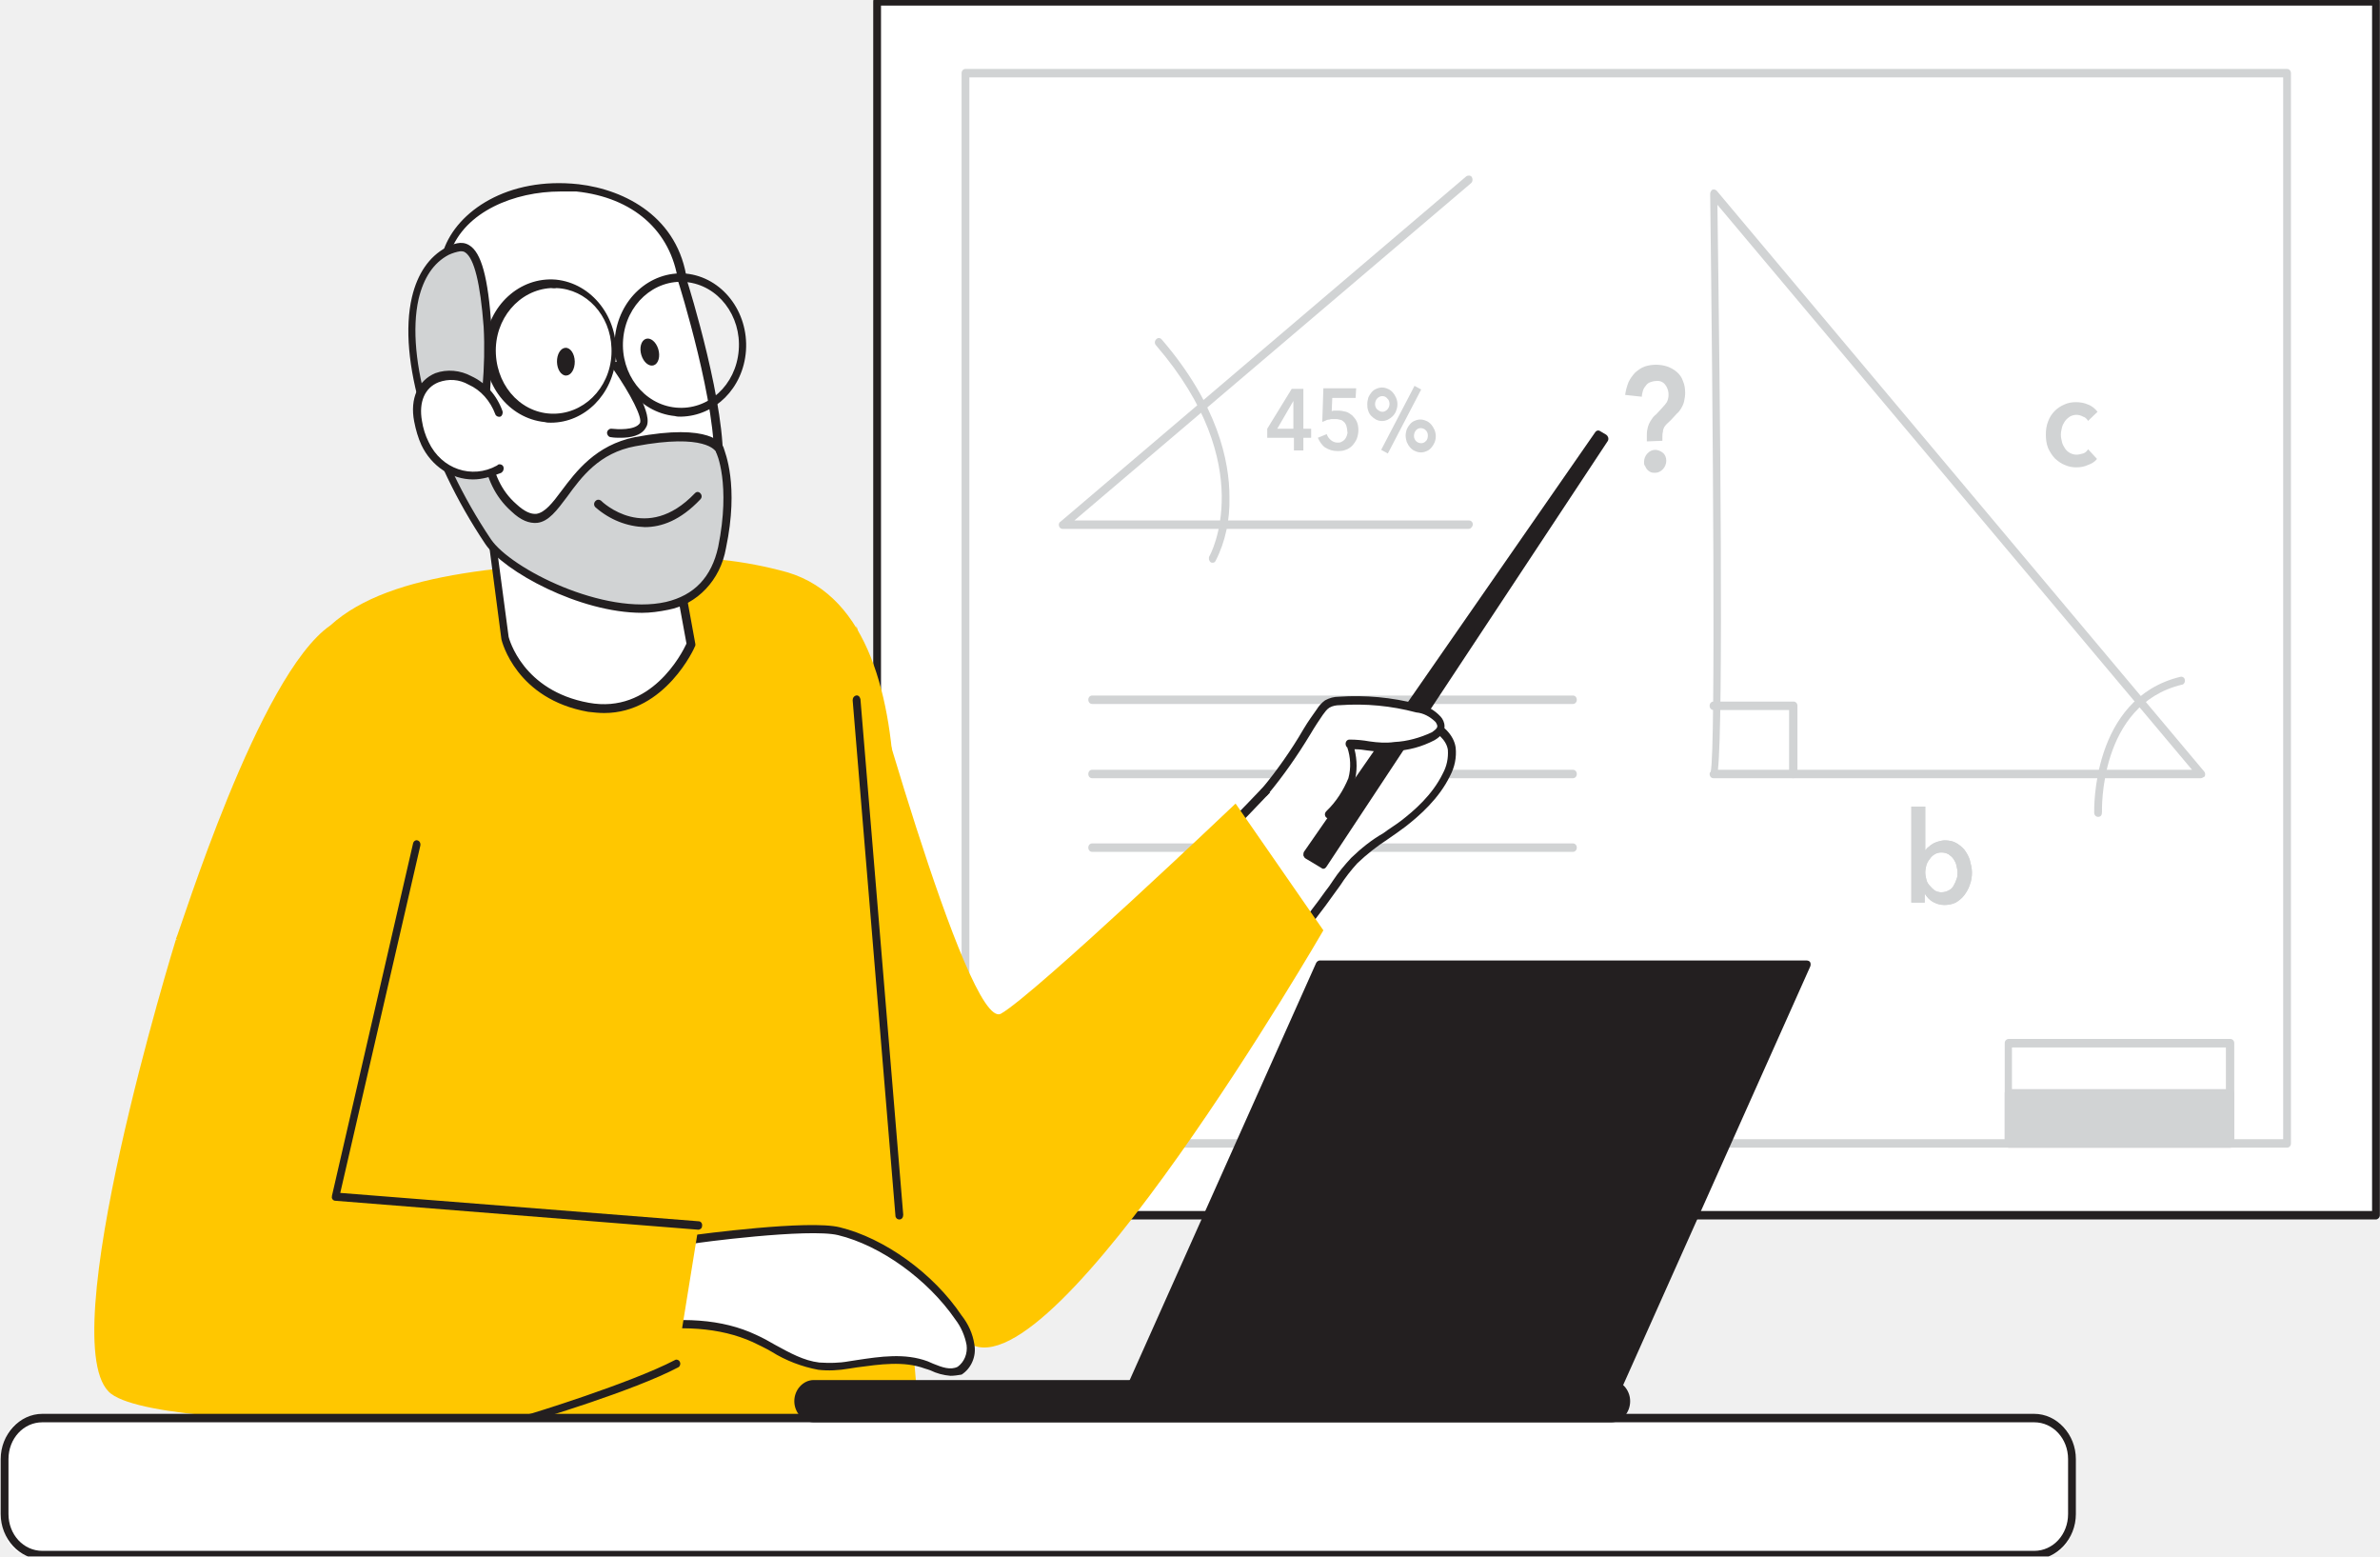
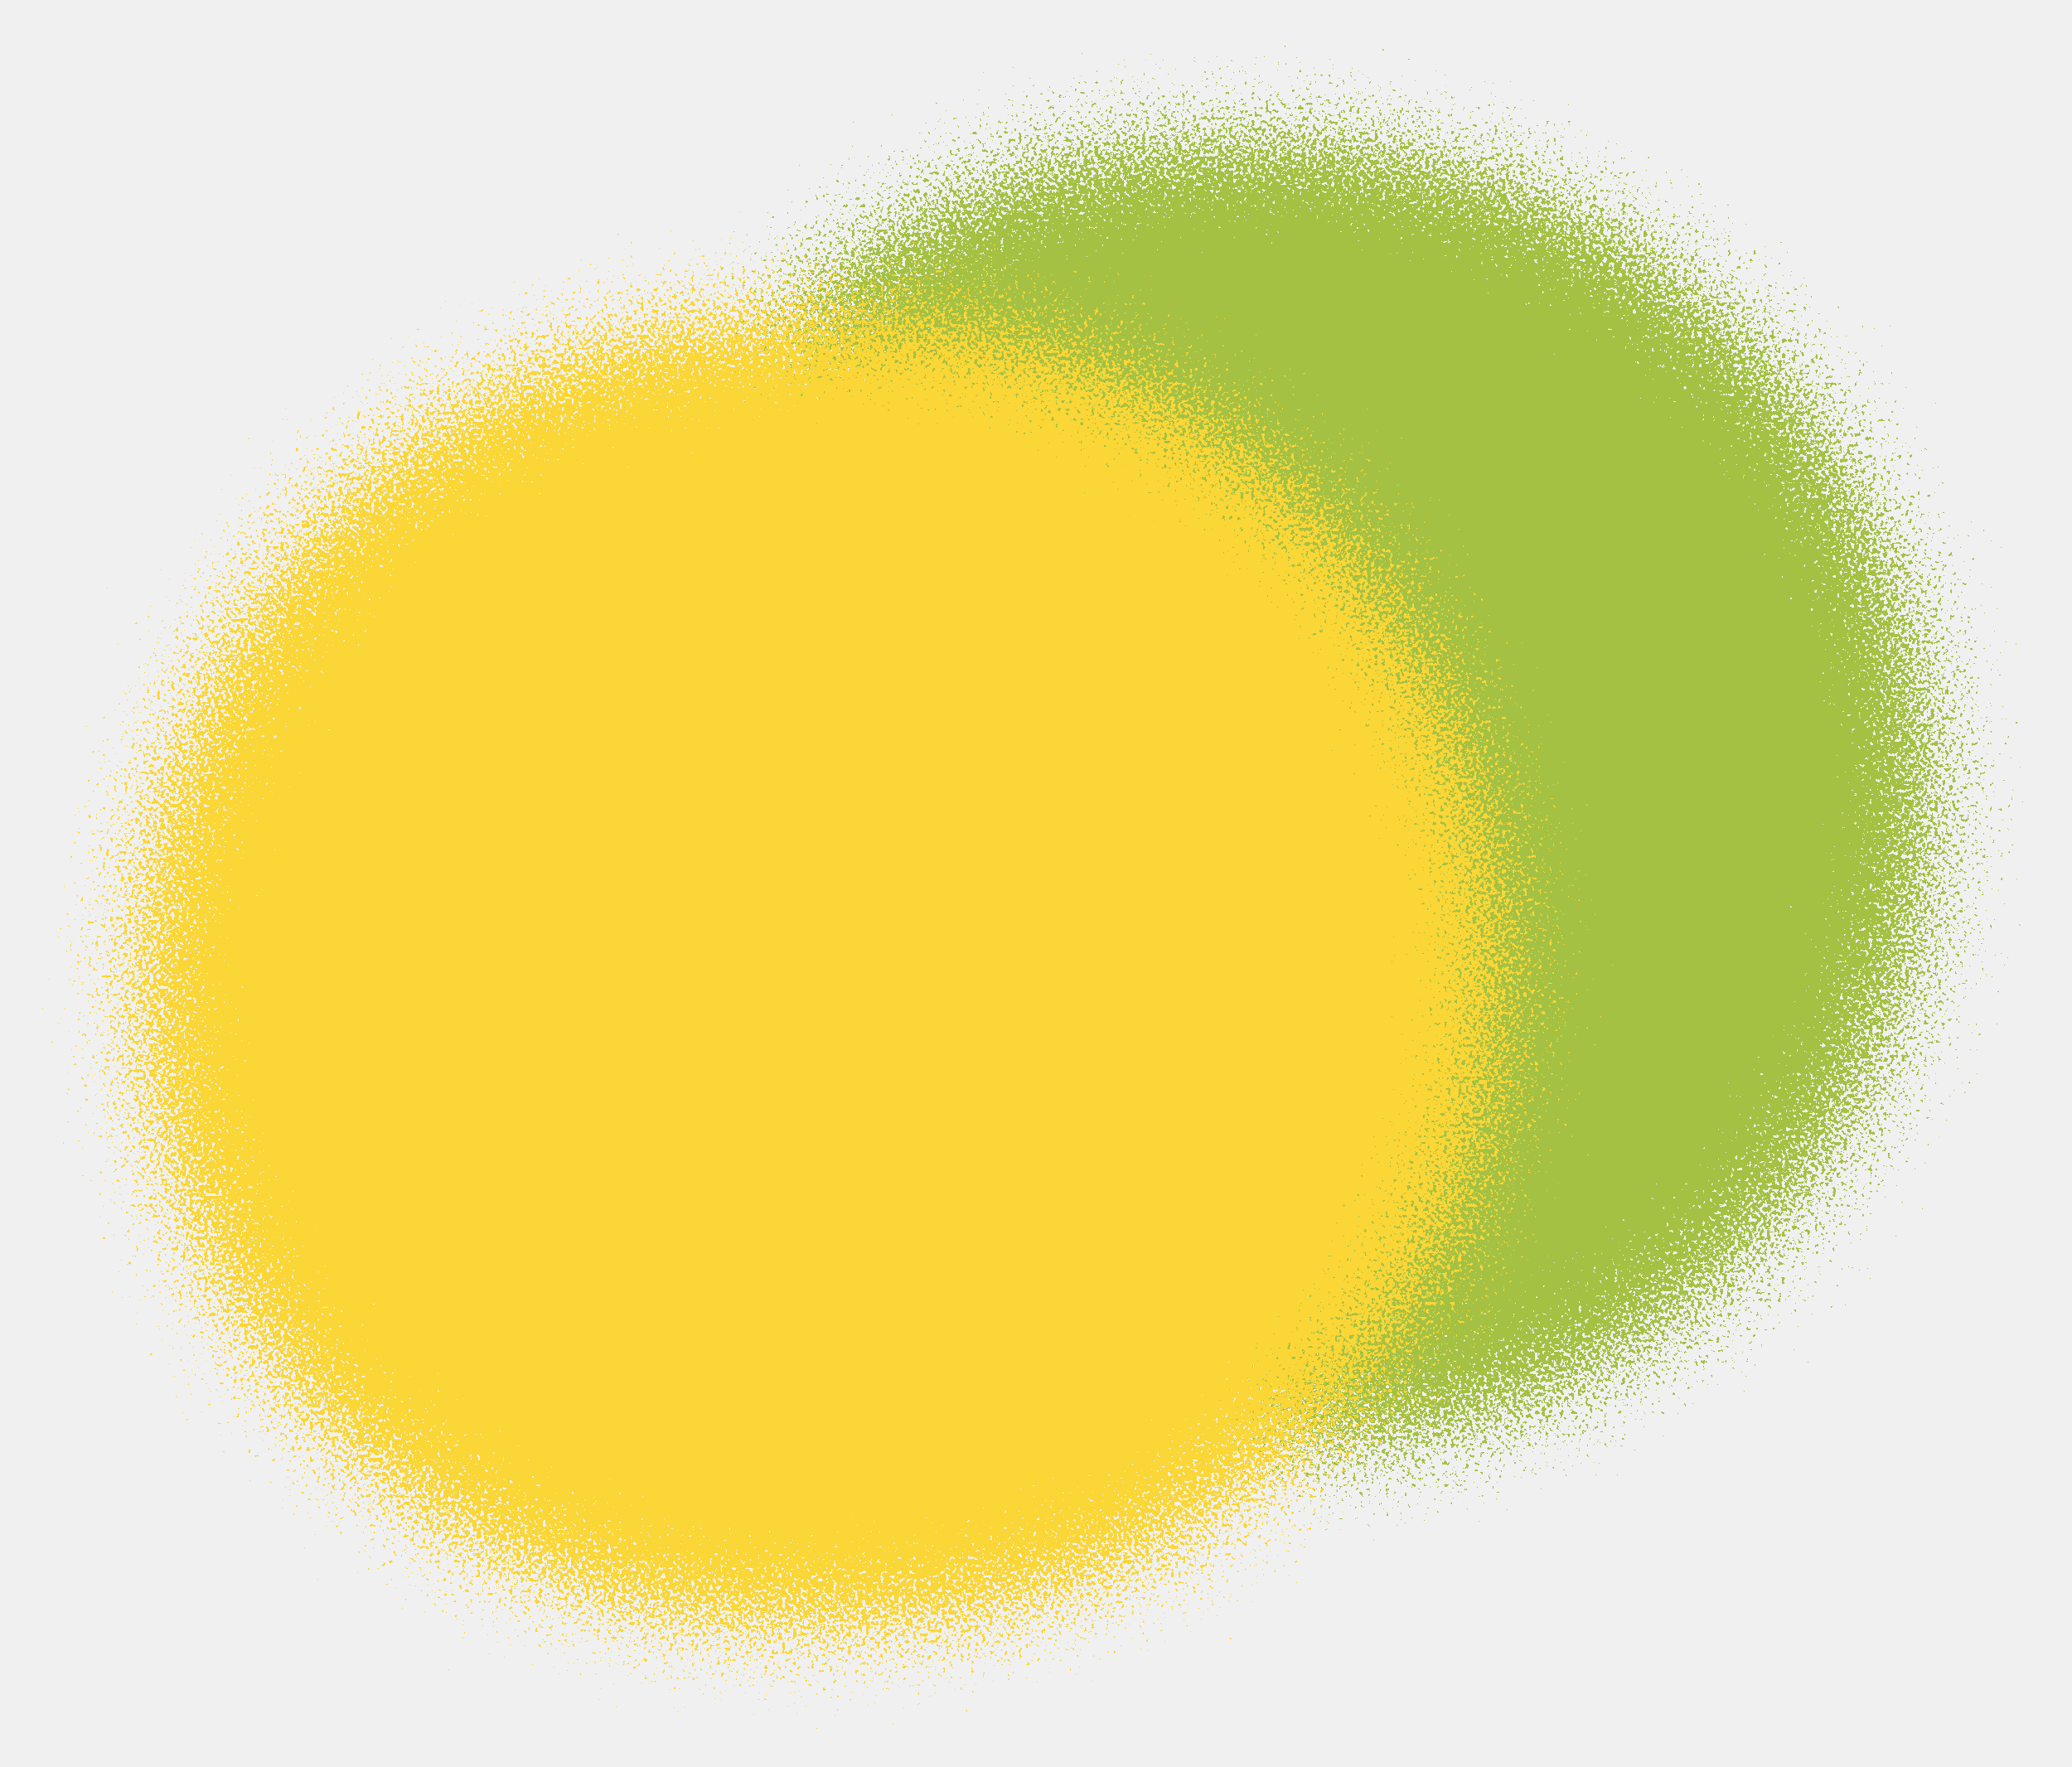
- <svg xmlns="http://www.w3.org/2000/svg" width="465" height="304" viewBox="0 0 465 304" fill="none">
-   <g clip-path="url(#clip0_1_6498)">
-     <path d="M464.212 0.264H171.369V237.359H464.212V0.264Z" fill="white" />
-     <path d="M464.212 238.184H171.369C170.934 238.184 170.609 237.831 170.609 237.359V0.264C170.609 -0.208 170.934 -0.562 171.369 -0.562H464.212C464.646 -0.562 464.972 -0.208 464.972 0.264V237.359C464.972 237.831 464.538 238.184 464.212 238.184ZM172.129 236.534H463.452V1.089H172.129V236.534Z" fill="#231F20" />
-     <path d="M307.312 137.498H213.39C212.955 137.498 212.63 137.145 212.63 136.673C212.63 136.201 212.955 135.848 213.39 135.848H307.312C307.747 135.848 308.072 136.201 308.072 136.673C308.072 137.145 307.747 137.498 307.312 137.498Z" fill="#D1D3D4" />
-     <path d="M307.312 152H213.39C212.955 152 212.63 151.646 212.63 151.175C212.63 150.703 212.955 150.349 213.39 150.349H307.312C307.747 150.349 308.072 150.703 308.072 151.175C308.072 151.646 307.747 152 307.312 152Z" fill="#D1D3D4" />
-     <path d="M307.312 166.384H213.39C212.955 166.384 212.63 166.03 212.63 165.558C212.63 165.087 212.955 164.733 213.39 164.733H307.312C307.747 164.733 308.072 165.087 308.072 165.558C308.072 166.03 307.747 166.384 307.312 166.384Z" fill="#D1D3D4" />
-     <path d="M446.839 224.154H188.633C188.199 224.154 187.873 223.8 187.873 223.329V14.294C187.873 13.822 188.199 13.468 188.633 13.468H446.839C447.273 13.468 447.599 13.822 447.599 14.294V223.329C447.599 223.8 447.273 224.154 446.839 224.154ZM189.393 222.504H446.079V15.119H189.393V222.504Z" fill="#D1D3D4" />
-     <path d="M430.009 152H334.784C334.349 152 334.023 151.646 334.023 151.175C334.023 150.939 334.132 150.821 334.241 150.703C335.218 146.341 334.675 81.142 334.132 37.873C334.132 37.52 334.349 37.166 334.566 37.048C334.892 36.93 335.218 37.048 335.435 37.284L430.661 150.703C430.878 150.939 430.878 151.292 430.769 151.646C430.552 151.764 430.226 152 430.009 152ZM335.652 150.349H428.272L335.544 39.996C336.086 78.902 336.738 140.21 335.652 150.349Z" fill="#D1D3D4" />
-     <path d="M409.921 159.545C409.487 159.545 409.161 159.192 409.161 158.72C409.161 158.484 408.51 136.437 425.991 132.193C426.426 132.075 426.86 132.429 426.86 132.782C426.969 133.254 426.643 133.725 426.317 133.725C410.03 137.616 410.681 158.366 410.681 158.602C410.681 159.192 410.464 159.545 409.921 159.545Z" fill="#D1D3D4" />
-     <path d="M350.311 152C349.876 152 349.551 151.646 349.551 151.175V138.677H334.784C334.349 138.677 334.023 138.323 334.023 137.852C334.023 137.38 334.349 137.027 334.784 137.027H350.419C350.854 137.027 351.179 137.38 351.179 137.852V151.057C351.071 151.646 350.745 152 350.311 152Z" fill="#D1D3D4" />
-     <path d="M321.754 86.212V85.151C321.754 84.68 321.754 84.326 321.862 83.854C321.971 83.147 322.297 82.439 322.731 81.85C322.948 81.496 323.274 81.142 323.6 80.907L324.794 79.61C325.12 79.256 325.445 78.902 325.663 78.549C326.206 77.488 326.097 76.073 325.337 75.13C324.903 74.54 324.142 74.304 323.491 74.422C323.165 74.422 322.731 74.54 322.405 74.658C322.079 74.776 321.754 75.012 321.537 75.365C321.319 75.601 321.102 75.955 320.994 76.309C320.885 76.662 320.776 77.134 320.776 77.488L317.519 77.134C317.628 76.309 317.845 75.483 318.171 74.658C318.496 73.951 318.931 73.361 319.474 72.772C320.016 72.3 320.668 71.829 321.319 71.593C322.731 71.121 324.36 71.121 325.771 71.593C326.423 71.829 327.074 72.182 327.617 72.654C328.16 73.125 328.594 73.715 328.812 74.422C329.137 75.13 329.246 75.955 329.246 76.78C329.246 77.37 329.137 77.841 329.029 78.431C328.92 78.903 328.703 79.374 328.486 79.728C328.269 80.081 327.943 80.553 327.617 80.789C327.291 81.142 326.966 81.496 326.531 81.968C326.097 82.439 325.88 82.557 325.663 82.793C325.445 83.029 325.228 83.265 325.12 83.501C325.011 83.736 324.903 83.972 324.903 84.326C324.794 84.68 324.794 85.033 324.794 85.387V86.094L321.754 86.212ZM321.211 90.221C321.211 89.631 321.428 89.042 321.862 88.57C322.297 88.099 322.84 87.863 323.382 87.863C323.925 87.863 324.468 88.099 324.903 88.452C325.337 88.806 325.554 89.395 325.554 89.985C325.554 90.575 325.337 91.164 324.903 91.636C324.468 92.107 323.925 92.343 323.382 92.343C323.057 92.343 322.84 92.343 322.514 92.225C322.297 92.107 322.079 91.989 321.862 91.753C321.645 91.518 321.537 91.282 321.428 91.046C321.211 90.81 321.211 90.575 321.211 90.221Z" fill="#D1D3D4" />
-     <path d="M407.967 82.204C407.75 81.85 407.424 81.496 406.99 81.378C406.555 81.142 406.121 81.025 405.687 81.025C405.252 81.025 404.818 81.142 404.384 81.378C404.058 81.614 403.732 81.85 403.407 82.322C403.189 82.675 402.972 83.029 402.864 83.501C402.755 83.972 402.647 84.444 402.647 84.915C402.647 85.387 402.755 85.859 402.864 86.33C402.972 86.802 403.189 87.155 403.407 87.509C403.624 87.863 403.949 88.216 404.384 88.452C404.818 88.688 405.252 88.806 405.687 88.806C406.121 88.806 406.555 88.688 406.99 88.57C407.424 88.452 407.75 88.099 407.967 87.745L409.704 89.631C409.27 90.221 408.619 90.574 407.967 90.81C407.207 91.164 406.447 91.282 405.687 91.282C404.927 91.282 404.167 91.164 403.407 90.81C402.755 90.574 402.104 90.103 401.452 89.513C400.909 88.924 400.475 88.216 400.149 87.509C399.823 86.684 399.715 85.741 399.715 84.915C399.715 83.972 399.823 83.147 400.149 82.322C400.692 80.789 401.886 79.61 403.298 79.02C404.058 78.667 404.818 78.549 405.578 78.549C406.338 78.549 407.207 78.667 407.967 79.02C408.619 79.256 409.27 79.728 409.813 80.435L407.967 82.204Z" fill="#D1D3D4" />
-     <path d="M252.696 85.505H247.593V83.736L252.37 75.955H254.651V83.736H256.171V85.505H254.651V87.981H252.805V85.505H252.696ZM252.696 78.313L249.547 83.736H252.696V78.313Z" fill="#D1D3D4" />
-     <path d="M264.857 77.724H260.297L260.188 80.317C260.405 80.199 260.622 80.199 260.84 80.199H261.491C262.034 80.199 262.468 80.317 263.011 80.435C263.446 80.553 263.88 80.907 264.206 81.143C264.531 81.496 264.857 81.85 265.074 82.322C265.291 82.793 265.4 83.383 265.4 83.972C265.4 84.562 265.291 85.151 265.074 85.741C264.857 86.212 264.531 86.684 264.206 87.038C263.88 87.391 263.337 87.745 262.903 87.863C262.36 88.099 261.817 88.099 261.274 88.099C260.405 88.099 259.645 87.863 258.885 87.391C258.234 86.92 257.799 86.212 257.474 85.505L259.211 84.797C259.537 85.741 260.405 86.448 261.274 86.448C261.6 86.448 261.817 86.448 262.034 86.33C262.577 86.094 262.903 85.741 263.12 85.151C263.228 84.797 263.337 84.562 263.228 84.208C263.228 83.854 263.12 83.383 263.011 83.029C262.903 82.793 262.686 82.439 262.468 82.322C262.251 82.086 261.925 81.968 261.708 81.968C261.383 81.85 261.057 81.85 260.84 81.85C260.622 81.85 260.405 81.85 260.188 81.85C259.971 81.85 259.754 81.968 259.537 81.968C259.32 81.968 259.102 82.086 258.885 82.204C258.668 82.322 258.451 82.322 258.342 82.439L258.559 75.837H264.966L264.857 77.724Z" fill="#D1D3D4" />
-     <path d="M267.137 78.903C267.137 78.431 267.246 78.077 267.354 77.606C267.68 76.898 268.223 76.191 268.875 75.955C269.635 75.601 270.395 75.601 271.155 75.955C271.48 76.073 271.806 76.309 272.132 76.662C272.349 76.898 272.566 77.252 272.783 77.724C273.109 78.549 273.109 79.374 272.783 80.199C272.675 80.553 272.458 80.907 272.132 81.26C271.915 81.496 271.589 81.732 271.155 81.968C270.395 82.322 269.635 82.322 268.875 81.968C268.223 81.614 267.572 81.025 267.354 80.317C267.137 79.728 267.137 79.374 267.137 78.903ZM271.48 78.903C271.48 78.549 271.372 78.077 271.046 77.841C270.829 77.488 270.395 77.37 270.069 77.37C269.309 77.37 268.657 78.077 268.657 78.903C268.657 79.256 268.766 79.728 269.092 79.963C269.309 80.199 269.743 80.435 270.069 80.435C270.829 80.435 271.48 79.728 271.48 78.903ZM276.367 75.365L277.67 76.073L271.155 88.57L269.852 87.863L276.367 75.365ZM274.629 85.033C274.629 84.68 274.738 84.208 274.846 83.854C275.172 83.147 275.715 82.439 276.367 82.204C277.127 81.85 277.887 81.85 278.647 82.204C278.973 82.322 279.298 82.557 279.624 82.911C279.841 83.147 280.058 83.501 280.276 83.972C280.601 84.797 280.601 85.623 280.276 86.448C279.95 87.155 279.407 87.863 278.755 88.099C277.995 88.452 277.235 88.452 276.475 88.099C276.149 87.981 275.824 87.745 275.498 87.391C275.281 87.155 275.064 86.802 274.846 86.33C274.738 85.976 274.629 85.505 274.629 85.033ZM278.973 85.033C278.973 84.208 278.321 83.618 277.561 83.618C276.801 83.618 276.258 84.326 276.258 85.151C276.258 85.976 276.91 86.566 277.67 86.566C277.995 86.566 278.321 86.448 278.647 86.094C278.864 85.859 278.973 85.505 278.973 85.033Z" fill="#D1D3D4" />
-     <path d="M376.153 157.659V166.03H376.262C376.37 165.794 376.587 165.558 376.804 165.44C377.022 165.205 377.347 164.969 377.565 164.851C377.89 164.615 378.325 164.497 378.65 164.379C379.085 164.261 379.519 164.143 379.953 164.143C380.713 164.143 381.473 164.261 382.125 164.615C382.776 164.969 383.319 165.44 383.754 165.912C384.188 166.501 384.622 167.209 384.839 167.916C385.057 168.742 385.274 169.567 385.274 170.392C385.274 171.217 385.165 172.043 384.839 172.868C384.622 173.575 384.188 174.283 383.754 174.872C383.319 175.462 382.668 175.933 382.125 176.287C381.365 176.641 380.605 176.759 379.845 176.759C379.085 176.759 378.325 176.523 377.673 176.169C377.022 175.816 376.479 175.226 376.044 174.519V176.287H373.438V157.541H376.153V157.659ZM382.451 170.392C382.451 169.921 382.342 169.449 382.234 168.977C382.125 168.506 381.908 168.152 381.691 167.798C381.473 167.445 381.039 167.091 380.713 166.855C380.279 166.619 379.845 166.501 379.302 166.501C378.868 166.501 378.325 166.619 377.999 166.855C377.565 167.091 377.239 167.445 377.022 167.798C376.696 168.152 376.479 168.624 376.37 168.977C376.262 169.449 376.153 169.921 376.153 170.392C376.153 170.864 376.262 171.335 376.37 171.807C376.479 172.279 376.696 172.632 377.022 172.986C377.347 173.34 377.673 173.693 377.999 173.929C378.433 174.165 378.868 174.283 379.302 174.283C379.736 174.283 380.279 174.165 380.713 173.929C381.148 173.693 381.473 173.458 381.691 172.986C381.908 172.632 382.125 172.161 382.234 171.807C382.451 171.335 382.451 170.864 382.451 170.392Z" fill="#D1D3D4" />
-     <path d="M376.153 157.659V166.03H376.262C376.37 165.794 376.587 165.558 376.804 165.44C377.022 165.205 377.347 164.969 377.565 164.851C377.89 164.615 378.325 164.497 378.65 164.379C379.085 164.261 379.519 164.143 379.953 164.143C380.713 164.143 381.473 164.261 382.125 164.615C382.776 164.969 383.319 165.44 383.754 165.912C384.188 166.501 384.622 167.209 384.839 167.916C385.057 168.742 385.274 169.567 385.274 170.392C385.274 171.217 385.165 172.043 384.839 172.868C384.622 173.575 384.188 174.283 383.754 174.872C383.319 175.462 382.668 175.933 382.125 176.287C381.365 176.641 380.605 176.759 379.845 176.759C379.085 176.759 378.325 176.523 377.673 176.169C377.022 175.816 376.479 175.226 376.044 174.519V176.287H373.438V157.541H376.153V157.659ZM382.451 170.392C382.451 169.921 382.342 169.449 382.234 168.977C382.125 168.506 381.908 168.152 381.691 167.798C381.473 167.445 381.039 167.091 380.713 166.855C380.279 166.619 379.845 166.501 379.302 166.501C378.868 166.501 378.325 166.619 377.999 166.855C377.565 167.091 377.239 167.445 377.022 167.798C376.696 168.152 376.479 168.624 376.37 168.977C376.262 169.449 376.153 169.921 376.153 170.392C376.153 170.864 376.262 171.335 376.37 171.807C376.479 172.279 376.696 172.632 377.022 172.986C377.347 173.34 377.673 173.693 377.999 173.929C378.433 174.165 378.868 174.283 379.302 174.283C379.736 174.283 380.279 174.165 380.713 173.929C381.148 173.693 381.473 173.458 381.691 172.986C381.908 172.632 382.125 172.161 382.234 171.807C382.451 171.335 382.451 170.864 382.451 170.392Z" fill="#D1D3D4" />
-     <path d="M286.899 103.308H207.635C207.201 103.308 206.875 102.954 206.875 102.482C206.875 102.246 206.983 102.011 207.201 101.893L286.465 34.455C286.791 34.219 287.333 34.219 287.551 34.572C287.768 34.926 287.768 35.398 287.442 35.751L209.915 101.657H287.008C287.442 101.657 287.768 102.011 287.768 102.482C287.659 102.954 287.333 103.308 286.899 103.308Z" fill="#D1D3D4" />
-     <path d="M236.952 109.91C236.843 109.91 236.626 109.91 236.517 109.792C236.192 109.556 236.083 108.967 236.3 108.613C236.409 108.495 246.072 90.928 225.876 67.466C225.551 67.112 225.551 66.641 225.876 66.287C226.202 65.933 226.636 65.933 226.962 66.287C237.929 79.02 240.209 90.103 240.209 97.059C240.318 101.421 239.449 105.783 237.495 109.556C237.386 109.792 237.169 109.91 236.952 109.91Z" fill="#D1D3D4" />
-     <path d="M435.764 224.154H392.44C392.005 224.154 391.68 223.801 391.68 223.329V203.758C391.68 203.286 392.005 202.932 392.44 202.932H435.764C436.198 202.932 436.524 203.286 436.524 203.758V223.329C436.524 223.801 436.198 224.154 435.764 224.154ZM393.091 222.504H434.895V204.583H393.091V222.504Z" fill="#D1D3D4" />
-     <path d="M435.655 213.543H392.332V223.329H435.655V213.543Z" fill="#D1D3D4" />
-     <path d="M435.764 224.154H392.44C392.005 224.154 391.68 223.801 391.68 223.329V213.543C391.68 213.072 392.005 212.718 392.44 212.718H435.764C436.198 212.718 436.524 213.072 436.524 213.543V223.329C436.524 223.801 436.198 224.154 435.764 224.154ZM393.091 222.504H434.895V214.369H393.091V222.504Z" fill="#D1D3D4" />
-     <path d="M271.806 139.621C267.789 140.21 252.479 152.354 248.461 153.179C248.461 153.179 241.621 160.607 233.477 168.388C237.82 176.523 241.403 185.13 244.227 194.09C251.284 185.601 257.582 177.112 259.428 174.637C260.948 172.279 262.685 170.156 264.423 168.034C267.246 165.205 270.938 163.2 273.978 160.842C277.344 158.249 280.493 155.183 282.447 151.293C283.316 149.76 283.642 147.991 283.533 146.223C282.99 141.861 275.389 139.149 271.806 139.621Z" fill="white" />
-     <path d="M244.335 194.915H244.227C244.01 194.915 243.684 194.679 243.684 194.326C240.861 185.483 237.278 176.877 232.934 168.742C232.717 168.388 232.826 167.916 233.043 167.68C241.078 159.899 247.918 152.471 248.027 152.471C248.136 152.354 248.244 152.236 248.461 152.236C250.307 151.882 254.976 148.817 259.428 145.751C264.64 142.214 269.635 138.913 271.806 138.677C275.607 138.206 283.642 140.917 284.402 145.987C284.619 147.991 284.185 149.878 283.316 151.528C281.144 156.008 277.344 159.31 274.629 161.432C273.544 162.257 272.349 163.082 271.155 163.908C268.983 165.322 267.029 166.855 265.183 168.624C263.989 169.921 262.794 171.453 261.817 172.986C261.274 173.693 260.731 174.519 260.188 175.226L258.994 176.877C256.388 180.296 250.959 187.605 245.095 194.679C244.661 194.915 244.552 194.915 244.335 194.915ZM234.563 168.624C238.581 176.287 241.947 184.304 244.661 192.557C250.199 185.837 255.193 179.117 257.691 175.815L258.885 174.165C259.428 173.457 259.971 172.75 260.405 172.043C261.491 170.392 262.686 168.977 263.989 167.563C265.943 165.676 268.006 164.026 270.286 162.729C271.372 161.903 272.566 161.196 273.652 160.371C276.258 158.366 279.841 155.301 281.904 151.057C282.664 149.642 282.99 148.109 282.882 146.459C282.339 142.568 275.172 140.092 272.024 140.446C270.178 140.682 264.857 144.219 260.188 147.402C255.519 150.585 251.067 153.415 248.896 154.004C247.81 155.065 241.729 161.668 234.563 168.624Z" fill="#231F20" />
-     <path d="M255.411 167.091L312.307 85.151L313.502 85.859L258.559 168.859L255.411 167.091Z" fill="#231F20" />
-     <path d="M258.559 169.685C258.451 169.685 258.342 169.685 258.234 169.567L255.085 167.68C254.868 167.563 254.759 167.327 254.65 167.091C254.65 166.855 254.65 166.619 254.759 166.384L311.655 84.444C311.873 84.09 312.307 83.972 312.633 84.208L313.827 84.915C314.153 85.151 314.37 85.623 314.153 86.094L259.211 169.213C258.994 169.567 258.776 169.685 258.559 169.685ZM256.496 166.737L258.234 167.798L307.964 92.579L256.496 166.737Z" fill="#231F20" />
-     <path d="M247.267 154.476C251.502 149.524 255.845 141.978 258.017 139.031C258.451 138.441 258.885 137.852 259.537 137.38C260.297 137.027 261.057 136.791 261.926 136.791C267.029 136.437 272.024 136.909 277.018 138.206C278.538 138.441 280.059 139.267 281.144 140.446C281.47 140.799 281.687 141.271 281.687 141.743C281.687 142.686 280.927 143.275 280.167 143.747C277.778 144.926 275.172 145.633 272.566 145.751C268.875 146.223 267.572 145.28 263.771 145.28C264.206 145.28 265.183 149.524 264.314 152.236C263.446 154.947 261.6 156.952 259.754 159.074" fill="white" />
-     <path d="M259.645 159.899C259.428 159.899 259.32 159.781 259.103 159.663C258.777 159.31 258.777 158.838 259.103 158.484L259.211 158.366C261.057 156.598 262.469 154.358 263.446 152C263.989 149.996 263.88 147.873 263.229 145.987C263.011 145.869 262.903 145.515 262.903 145.28C262.903 144.808 263.229 144.454 263.663 144.454C264.966 144.454 266.269 144.572 267.572 144.808C269.201 145.044 270.829 145.162 272.458 144.926C274.955 144.808 277.453 144.101 279.733 143.039C280.059 142.804 280.819 142.332 280.819 141.86C280.819 141.507 280.602 141.271 280.493 141.035C279.407 139.974 278.104 139.267 276.693 139.149C271.807 137.852 266.812 137.38 261.817 137.734C261.057 137.734 260.405 137.852 259.754 138.206C259.211 138.559 258.885 139.031 258.451 139.62C257.8 140.564 256.931 141.86 255.954 143.511C253.456 147.638 250.742 151.528 247.701 155.183C247.484 155.537 247.05 155.655 246.616 155.419C246.181 155.183 246.181 154.711 246.398 154.24C246.398 154.122 246.507 154.122 246.616 154.004C249.547 150.349 252.262 146.576 254.651 142.45C255.628 140.799 256.605 139.502 257.257 138.559C257.691 137.852 258.234 137.262 258.885 136.791C259.754 136.319 260.623 136.083 261.6 136.083C266.703 135.73 271.915 136.201 276.91 137.498C278.647 137.734 280.276 138.677 281.47 139.974C281.905 140.446 282.23 141.153 282.23 141.86C282.23 142.568 281.905 143.629 280.276 144.572C277.778 145.869 275.173 146.576 272.349 146.694C270.612 146.93 268.875 146.812 267.138 146.576C266.377 146.459 265.617 146.341 264.64 146.341C265.183 148.463 265.183 150.703 264.64 152.707C263.554 155.301 262.034 157.777 260.08 159.663L259.971 159.781C260.08 159.781 259.863 159.899 259.645 159.899Z" fill="#231F20" />
-     <path d="M167.351 122.289C167.351 122.289 188.959 201.753 195.582 197.981C202.206 194.208 241.404 156.952 241.404 156.952L258.559 181.71C258.559 181.71 206.223 272.139 189.502 262.471C172.78 252.804 155.407 201.753 155.407 201.753L167.351 122.289Z" fill="#FFC700" />
-     <path d="M59.422 190.435L34.339 183.479C35.317 181.475 50.518 131.839 64.525 122.172C76.469 111.325 100.682 110.264 127.936 109.085C136.623 108.495 145.418 109.438 153.887 111.796C185.701 121.346 171.912 191.85 171.912 191.85C171.912 191.85 175.386 225.569 180.815 292.3C180.815 292.3 136.08 301.732 57.901 296.898C58.01 297.134 60.182 199.278 59.422 190.435Z" fill="#FFC700" />
-     <path d="M131.085 103.779L135.211 125.944C135.211 125.944 128.805 140.682 115.124 138.206C101.443 135.73 98.837 124.647 98.837 124.647L93.19 82.204C93.19 82.204 81.572 66.287 87.436 49.074C93.299 31.861 130.217 31.153 133.474 54.969C133.474 54.969 141.292 79.964 140.423 91.4C139.555 102.836 131.085 103.779 131.085 103.779Z" fill="white" />
-     <path d="M118.055 139.267C116.97 139.267 115.992 139.149 114.907 139.031C100.9 136.555 98.076 125.355 97.968 124.883L92.43 82.557C91.127 80.671 81.029 65.226 86.675 48.838C89.281 41.293 99.162 34.455 113.061 35.987C122.182 37.048 132.605 42.472 134.234 54.851C134.56 55.794 142.052 79.963 141.183 91.4C140.423 101.185 134.234 103.779 131.954 104.369L135.863 125.826C135.863 125.944 135.863 126.18 135.754 126.298C135.754 126.416 129.999 139.267 118.055 139.267ZM109.478 37.402C100.574 37.402 90.802 41.293 87.978 49.31C82.332 65.816 93.516 81.496 93.625 81.614C93.733 81.732 93.733 81.85 93.733 81.968L99.379 124.411C99.488 124.765 102.094 134.905 115.015 137.262C127.176 139.503 133.257 127.595 134.125 125.708L130.108 103.779C130.108 103.543 130.108 103.308 130.217 103.072C130.325 102.836 130.542 102.718 130.759 102.718C131.085 102.718 138.577 101.657 139.446 91.046C140.315 79.963 132.605 55.205 132.497 54.969C131.085 45.065 123.702 38.581 112.626 37.402C111.758 37.402 110.563 37.402 109.478 37.402Z" fill="#231F20" />
-     <path d="M140.64 87.863C140.64 87.863 139.229 83.383 124.027 86.212C108.826 89.042 109.369 107.198 100.357 99.181C91.344 91.164 96.122 76.898 95.254 63.693C94.059 46.716 90.693 47.305 87.327 49.074C75.6 55.323 79.292 81.968 95.362 105.783C101.008 114.154 136.406 129.835 141.075 106.962C143.681 94.229 140.64 87.863 140.64 87.863Z" fill="#D1D3D4" />
-     <path d="M125.439 119.695C113.169 119.695 98.402 111.56 94.819 106.255C83.526 89.395 77.663 70.06 80.486 58.034C81.572 53.436 83.852 50.135 87.11 48.367C88.521 47.659 90.15 46.952 91.67 47.895C94.059 49.31 95.362 54.261 96.013 63.693C96.231 67.702 96.122 71.71 95.796 75.601C95.253 84.561 94.819 93.168 100.899 98.474C102.42 99.888 103.723 100.478 104.808 100.36C106.437 100.124 107.957 98.238 109.695 95.88C112.518 92.107 116.427 86.919 124.027 85.387C138.903 82.557 141.183 86.684 141.4 87.509C141.617 88.334 144.441 94.701 141.835 107.08C140.749 113.329 136.188 118.045 130.542 119.106C128.805 119.46 127.068 119.695 125.439 119.695ZM89.933 49.074C89.173 49.192 88.413 49.428 87.653 49.781C84.721 51.314 82.766 54.261 81.789 58.388C79.183 69.942 84.829 88.806 95.905 105.312C99.814 111.089 118.055 120.285 130.108 117.573C135.645 116.276 139.011 112.739 140.314 106.844C142.812 94.583 139.989 88.334 139.88 88.334V88.216C139.772 88.099 137.926 84.561 124.136 87.155C117.078 88.452 113.603 93.168 110.78 97.059C108.826 99.653 107.197 101.893 104.917 102.129C103.397 102.246 101.768 101.657 99.922 99.888C93.299 93.993 93.733 85.033 94.276 75.601C94.602 71.71 94.71 67.702 94.493 63.811C93.842 55.323 92.647 50.489 90.91 49.31C90.584 49.074 90.258 49.074 89.933 49.074Z" fill="#231F20" />
-     <path d="M97.425 80.553C96.448 77.724 94.385 75.483 91.779 74.186C89.716 73.125 87.436 72.89 85.264 73.715C81.789 75.13 80.921 78.667 81.572 82.204C81.789 83.736 82.332 85.151 82.875 86.566C85.59 92.225 91.996 94.465 97.208 91.518C97.208 91.518 97.316 91.518 97.316 91.4" fill="white" />
-     <path d="M92.43 93.64C88.196 93.64 84.287 91.046 82.332 86.919C81.681 85.505 81.246 83.972 80.921 82.321C80.052 77.841 81.681 74.304 85.047 72.889C87.327 72.064 89.933 72.3 92.105 73.479C94.928 74.776 97.099 77.252 98.185 80.317C98.294 80.789 98.076 81.26 97.751 81.378C97.317 81.496 96.882 81.26 96.774 80.907C95.796 78.313 93.95 76.191 91.562 75.13C89.716 74.069 87.653 73.951 85.698 74.658C82.984 75.719 81.789 78.549 82.441 82.204C82.658 83.618 83.092 85.033 83.744 86.33C86.241 91.635 92.213 93.64 97.099 90.928C97.099 90.928 97.208 90.928 97.208 90.81C97.534 90.574 98.076 90.692 98.294 91.046C98.511 91.4 98.402 91.989 98.076 92.225C98.076 92.225 97.968 92.225 97.968 92.343C96.122 93.05 94.276 93.64 92.43 93.64Z" fill="#231F20" />
-     <path d="M133.04 81.378C132.605 81.378 132.28 81.378 131.845 81.26C124.787 80.553 119.576 73.833 120.118 66.169C120.77 58.506 126.959 52.847 134.017 53.436C141.075 54.144 146.286 60.864 145.744 68.527C145.201 75.837 139.663 81.26 133.04 81.378ZM121.747 66.287C121.204 73.008 125.765 79.02 132.062 79.61C138.36 80.199 143.789 75.248 144.332 68.409C144.875 61.689 140.315 55.676 134.017 55.087C127.828 54.497 122.29 59.449 121.747 66.287Z" fill="#231F20" />
-     <path d="M107.632 82.557C107.197 82.557 106.872 82.557 106.437 82.439C99.379 81.732 94.168 75.012 94.71 67.348C95.362 59.685 101.551 54.026 108.609 54.615C115.667 55.323 120.879 62.043 120.336 69.706C119.793 77.016 114.255 82.557 107.632 82.557ZM107.632 56.266C101.442 56.62 96.556 62.279 96.882 69.117C97.208 75.955 102.42 81.143 108.717 80.789C114.907 80.435 119.793 74.776 119.467 67.938C119.25 61.571 114.581 56.502 108.717 56.266C108.283 56.384 107.957 56.266 107.632 56.266Z" fill="#231F20" />
-     <path d="M175.712 238.184C175.278 238.184 174.952 237.831 174.952 237.477L166.591 136.791C166.591 136.319 166.808 135.966 167.243 135.848C167.677 135.73 168.003 136.084 168.111 136.555L176.472 237.241C176.472 237.713 176.255 238.184 175.712 238.184C175.821 238.184 175.821 238.184 175.712 238.184Z" fill="#231F20" />
-     <path d="M121.313 85.505C120.661 85.505 120.01 85.505 119.358 85.387C118.924 85.387 118.598 84.915 118.598 84.561C118.598 84.09 119.033 83.736 119.358 83.736H119.467C120.553 83.854 124.027 84.09 125.005 82.675C125.656 81.732 123.159 76.898 119.793 72.064C119.576 71.71 119.576 71.239 119.901 70.885C120.227 70.531 120.661 70.649 120.987 71.003C123.159 73.951 127.828 81.142 126.199 83.5C125.33 85.151 123.05 85.505 121.313 85.505Z" fill="#231F20" />
-     <path d="M110.617 73.353C111.576 73.329 112.328 72.095 112.296 70.598C112.264 69.101 111.46 67.907 110.501 67.931C109.542 67.955 108.79 69.189 108.822 70.686C108.854 72.183 109.658 73.377 110.617 73.353Z" fill="#231F20" />
-     <path d="M127.749 71.34C128.66 71.01 129.043 69.59 128.606 68.17C128.169 66.749 127.077 65.865 126.167 66.195C125.257 66.525 124.873 67.945 125.31 69.365C125.747 70.786 126.839 71.67 127.749 71.34Z" fill="#231F20" />
-     <path d="M125.982 102.954C122.507 102.836 119.141 101.539 116.318 99.063C115.992 98.709 115.992 98.238 116.318 97.884C116.644 97.53 117.078 97.53 117.404 97.766C117.73 98.12 126.307 106.255 135.754 96.352C136.08 95.998 136.514 95.998 136.84 96.352C137.166 96.705 137.166 97.177 136.84 97.53C132.931 101.657 129.239 102.954 125.982 102.954Z" fill="#231F20" />
-     <path d="M135.32 241.839C135.32 241.839 157.796 238.774 163.768 240.306C172.563 242.429 181.901 249.385 187.113 257.166C188.307 258.699 189.067 260.467 189.502 262.471C189.827 264.476 188.959 266.48 187.439 267.541C185.376 268.602 183.095 267.305 181.032 266.598C176.255 264.829 171.043 265.89 165.94 266.598C163.985 266.952 162.031 267.069 159.968 266.834C155.516 266.244 151.498 263.297 147.372 261.41C139.772 257.873 130.976 258.227 123.05 259.642" fill="white" />
-     <path d="M185.702 268.72C184.29 268.602 182.987 268.248 181.793 267.659C181.467 267.541 181.141 267.423 180.707 267.305C176.581 265.772 171.912 266.48 167.46 267.069L165.94 267.305C163.877 267.659 161.814 267.777 159.859 267.541C156.71 266.951 153.561 265.772 150.738 264.004C149.544 263.297 148.241 262.707 147.047 262.118C140.749 259.288 132.931 258.699 123.159 260.349C122.724 260.467 122.29 260.231 122.29 259.76C122.182 259.288 122.399 258.816 122.833 258.816H122.942C133.04 257.048 141.183 257.637 147.698 260.703C149.001 261.292 150.304 262 151.498 262.707C154.322 264.24 157.036 265.772 160.076 266.126C162.031 266.244 163.877 266.244 165.831 265.89L167.351 265.655C172.02 264.947 176.798 264.24 181.25 265.89L182.335 266.362C184.073 267.069 185.702 267.659 187.113 266.951C188.416 266.008 189.068 264.358 188.85 262.707C188.525 260.939 187.765 259.17 186.679 257.755C181.25 249.856 172.02 243.254 163.768 241.249C158.013 239.835 135.754 242.782 135.537 242.9C135.103 242.9 134.777 242.664 134.668 242.193C134.56 241.721 134.886 241.367 135.32 241.249C136.297 241.132 158.013 238.184 164.094 239.717C172.78 241.839 182.335 248.677 187.873 256.93C189.176 258.581 190.045 260.467 190.37 262.589C190.805 264.947 189.719 267.305 187.873 268.484C187.113 268.602 186.462 268.72 185.702 268.72Z" fill="#231F20" />
-     <path d="M34.339 183.597C34.339 183.597 9.691 263.297 21.744 272.257C33.797 281.217 130.434 276.973 130.434 276.973L136.514 239.363C136.514 239.363 70.063 248.677 71.691 243.254C73.32 237.831 81.464 177.23 81.464 177.23L34.339 183.597Z" fill="#FFC700" />
-     <path d="M136.514 240.189L65.502 234.529C65.068 234.529 64.742 234.058 64.851 233.704V233.586L80.704 164.733C80.812 164.261 81.246 164.026 81.572 164.144C82.007 164.261 82.224 164.733 82.115 165.205L66.479 232.997L136.514 238.538C136.949 238.538 137.274 239.01 137.166 239.481C137.166 239.835 136.949 240.071 136.514 240.189Z" fill="#231F20" />
-     <path d="M103.397 277.798C102.963 277.798 102.637 277.445 102.637 276.973C102.637 276.619 102.854 276.266 103.18 276.266C103.397 276.266 123.267 270.135 131.845 265.655C132.171 265.419 132.714 265.655 132.823 266.008C133.04 266.362 132.823 266.952 132.497 267.07C123.81 271.668 104.374 277.445 103.614 277.68C103.506 277.68 103.397 277.68 103.397 277.798Z" fill="#231F20" />
-     <path d="M6.108 276.973H399.498C402.429 276.973 404.818 279.567 404.818 282.75V298.077C404.818 301.26 402.429 303.854 399.498 303.854H6.108C3.176 303.854 0.788 301.26 0.788 298.077V282.75C0.896 279.449 3.176 276.973 6.108 276.973Z" fill="white" />
-     <path d="M397.435 304.562H8.28C3.828 304.562 0.136 300.553 0.136 295.719V284.99C0.136 280.156 3.828 276.148 8.28 276.148H397.435C401.886 276.148 405.578 280.156 405.578 284.99V295.719C405.578 300.553 401.886 304.562 397.435 304.562ZM8.28 277.798C4.588 277.798 1.656 280.982 1.656 284.99V295.719C1.656 299.728 4.588 302.911 8.28 302.911H397.435C401.126 302.911 404.058 299.728 404.058 295.719V284.99C404.058 280.982 401.126 277.798 397.435 277.798H8.28Z" fill="#231F20" />
-     <path d="M158.23 270.371H315.673C316.868 270.371 317.845 271.432 317.845 272.729V274.733C317.845 276.03 316.868 277.091 315.673 277.091H158.23C157.036 277.091 156.167 276.03 156.167 274.733V272.729C156.059 271.432 157.036 270.371 158.23 270.371Z" fill="#231F20" />
-     <path d="M314.804 277.798H158.991C156.927 277.798 155.19 275.912 155.19 273.672C155.19 271.432 156.927 269.545 158.991 269.545H314.696C316.759 269.545 318.496 271.432 318.496 273.672C318.496 275.912 316.868 277.798 314.804 277.798ZM158.991 271.196C157.688 271.196 156.71 272.257 156.71 273.672C156.71 275.087 157.688 276.148 158.991 276.148H314.696C315.89 276.148 316.868 275.087 316.868 273.79C316.868 272.493 315.999 271.314 314.696 271.314L158.991 271.196Z" fill="#231F20" />
-     <path d="M257.799 188.431H353.025L314.913 273.672H219.579L257.799 188.431Z" fill="#231F20" />
-     <path d="M314.913 274.497H219.688C219.47 274.497 219.145 274.379 219.036 274.143C218.927 273.908 218.927 273.554 219.036 273.318L257.148 188.077C257.257 187.841 257.582 187.605 257.799 187.605H353.025C353.242 187.605 353.568 187.723 353.677 187.959C353.785 188.195 353.785 188.549 353.677 188.784L315.565 274.026C315.456 274.261 315.13 274.497 314.913 274.497ZM220.882 272.847H314.479L351.831 189.256H258.234L220.882 272.847Z" fill="#231F20" />
+ <svg xmlns="http://www.w3.org/2000/svg" width="285" height="243" viewBox="0 0 285 243" fill="none">
+   <g filter="url(#filter0_g_0_1)">
+     <rect x="79" y="20" width="186" height="179" rx="89.5" fill="#A4C143" />
+   </g>
+   <g filter="url(#filter1_g_0_1)">
+     <rect x="20" y="44" width="186" height="179" rx="89.5" fill="#FAD637" />
  </g>
  <defs>
-     <clipPath id="clip0_1_6498">
-       <rect width="465" height="304" fill="white" />
-     </clipPath>
+     <filter id="filter0_g_0_1" x="59" y="0" width="226" height="219" filterUnits="userSpaceOnUse" color-interpolation-filters="sRGB">
+       <feFlood flood-opacity="0" result="BackgroundImageFix" />
+       <feBlend mode="normal" in="SourceGraphic" in2="BackgroundImageFix" result="shape" />
+       <feTurbulence type="fractalNoise" baseFrequency="2 2" numOctaves="3" seed="924" />
+       <feDisplacementMap in="shape" scale="40" xChannelSelector="R" yChannelSelector="G" result="displacedImage" width="100%" height="100%" />
+       <feMerge result="effect1_texture_0_1">
+         <feMergeNode in="displacedImage" />
+       </feMerge>
+     </filter>
+     <filter id="filter1_g_0_1" x="0" y="24" width="226" height="219" filterUnits="userSpaceOnUse" color-interpolation-filters="sRGB">
+       <feFlood flood-opacity="0" result="BackgroundImageFix" />
+       <feBlend mode="normal" in="SourceGraphic" in2="BackgroundImageFix" result="shape" />
+       <feTurbulence type="fractalNoise" baseFrequency="2 2" numOctaves="3" seed="924" />
+       <feDisplacementMap in="shape" scale="40" xChannelSelector="R" yChannelSelector="G" result="displacedImage" width="100%" height="100%" />
+       <feMerge result="effect1_texture_0_1">
+         <feMergeNode in="displacedImage" />
+       </feMerge>
+     </filter>
  </defs>
</svg>
